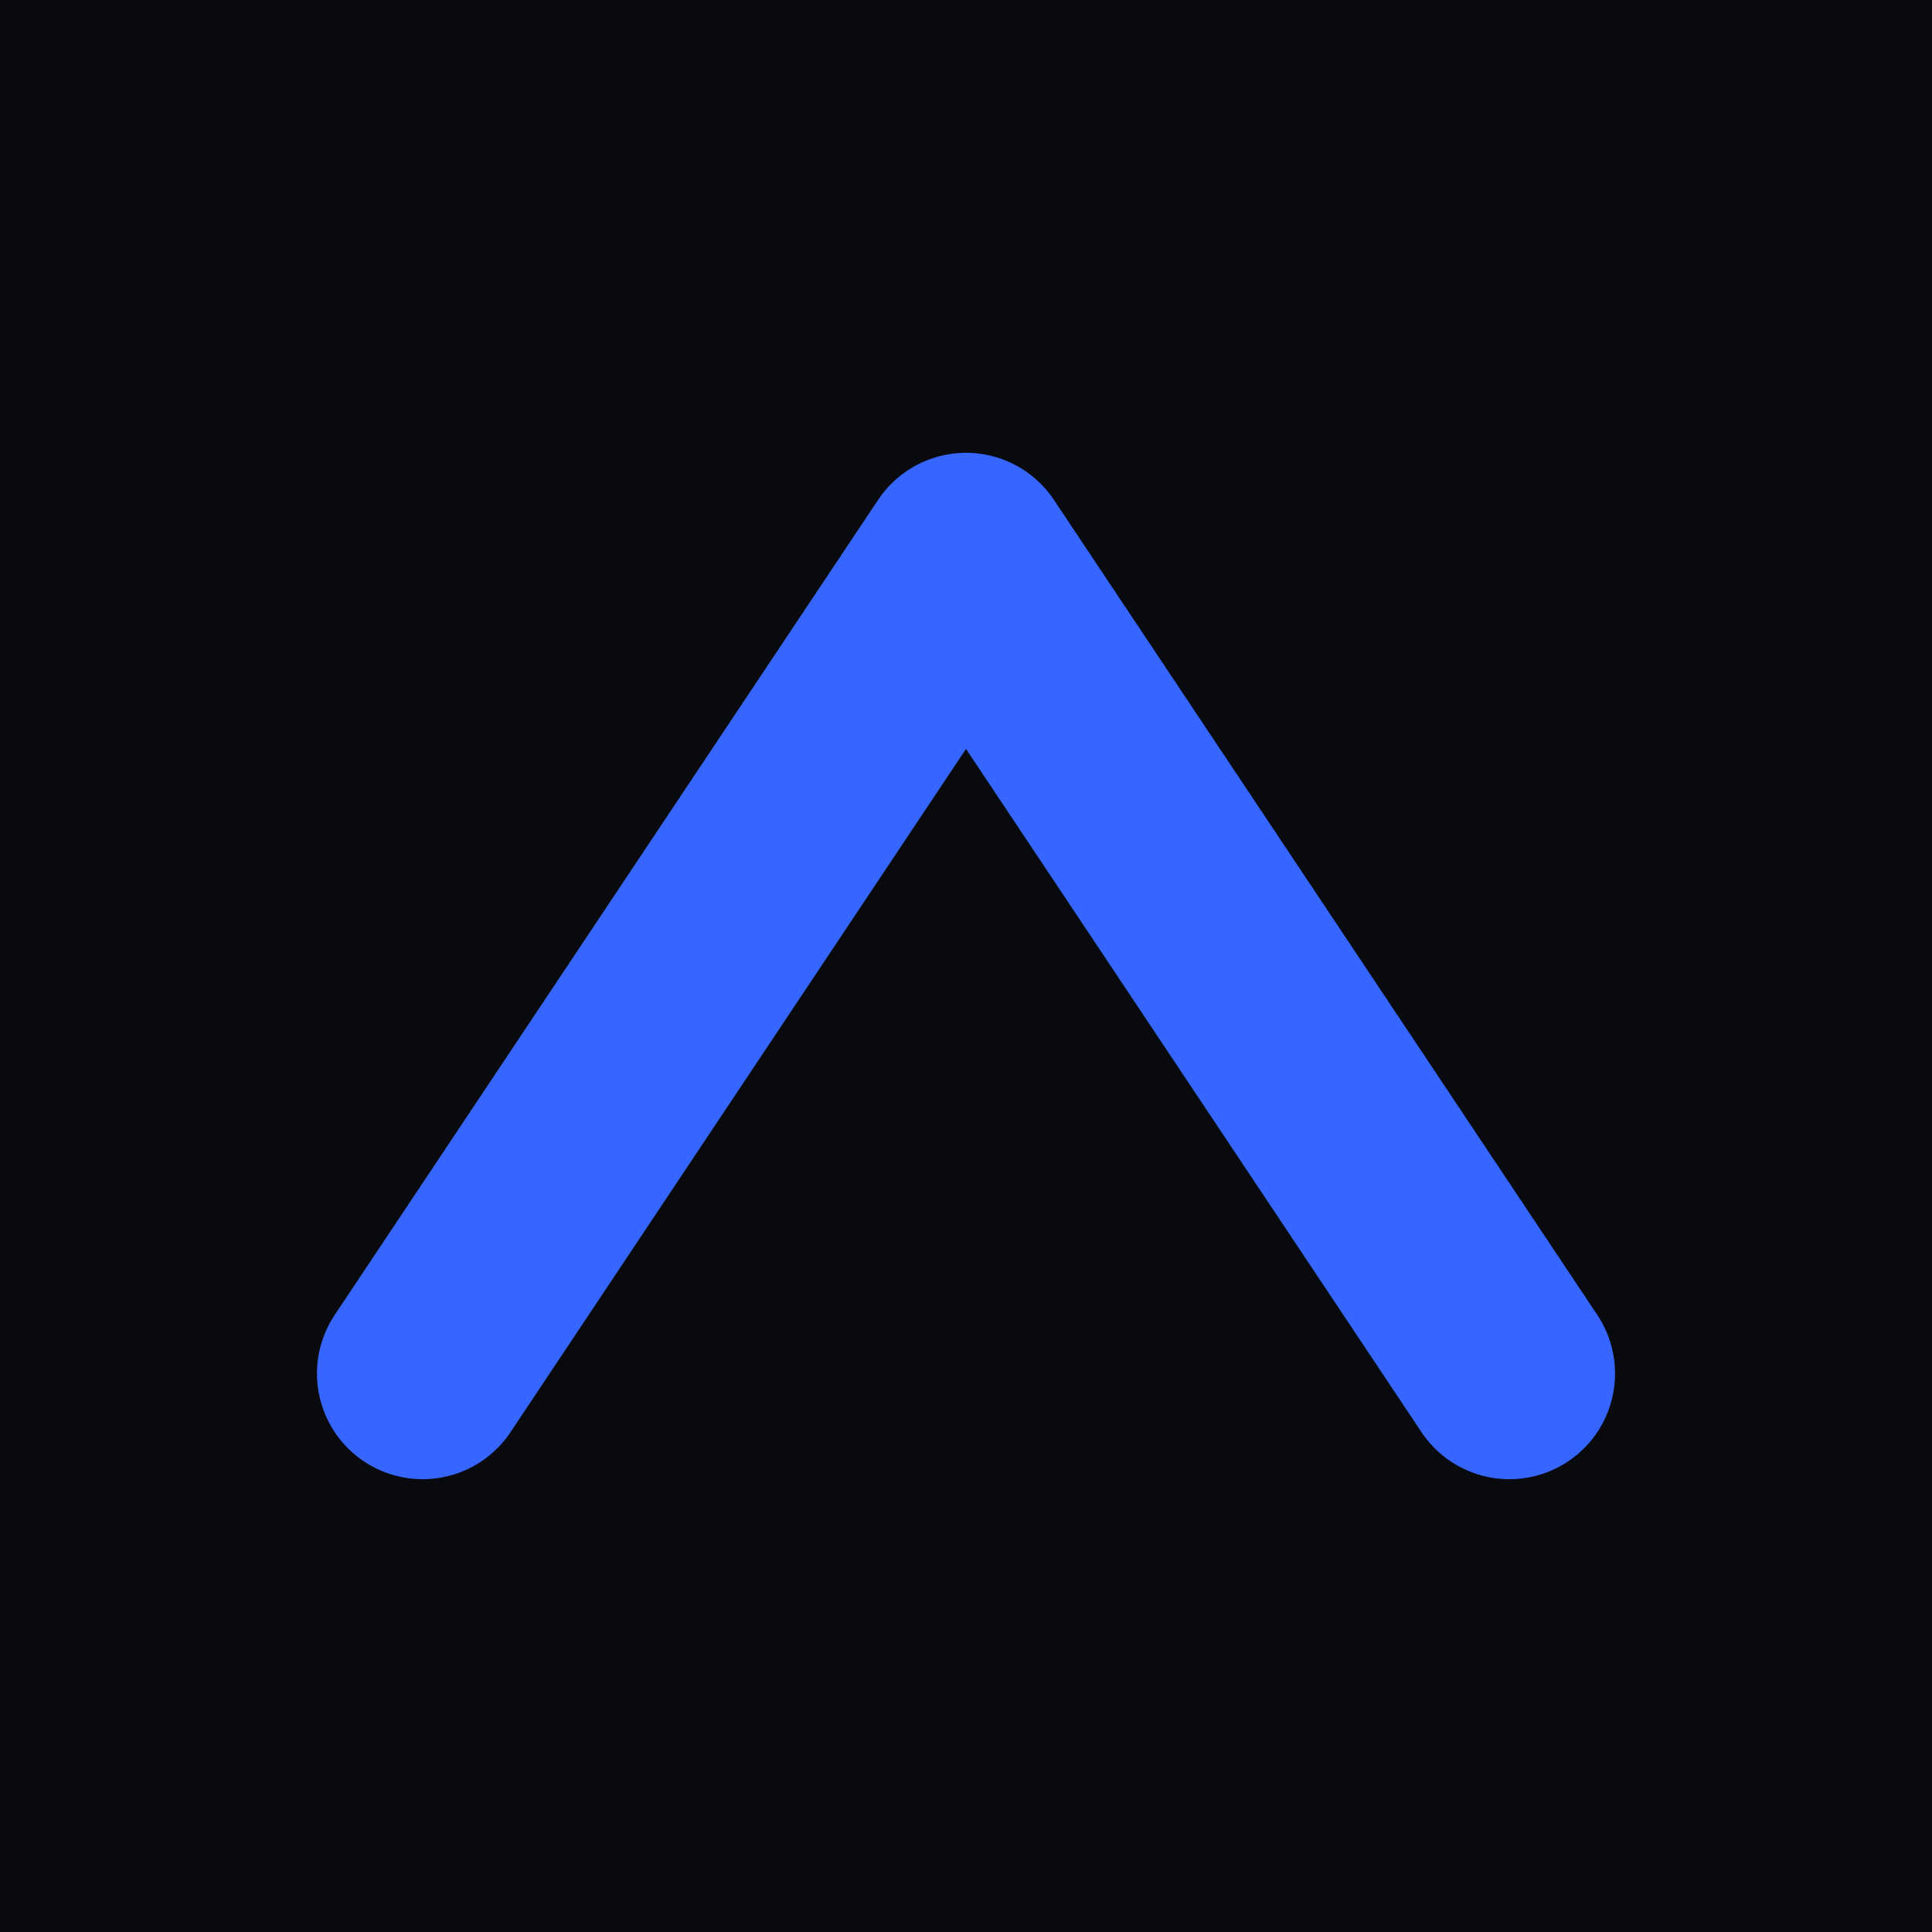
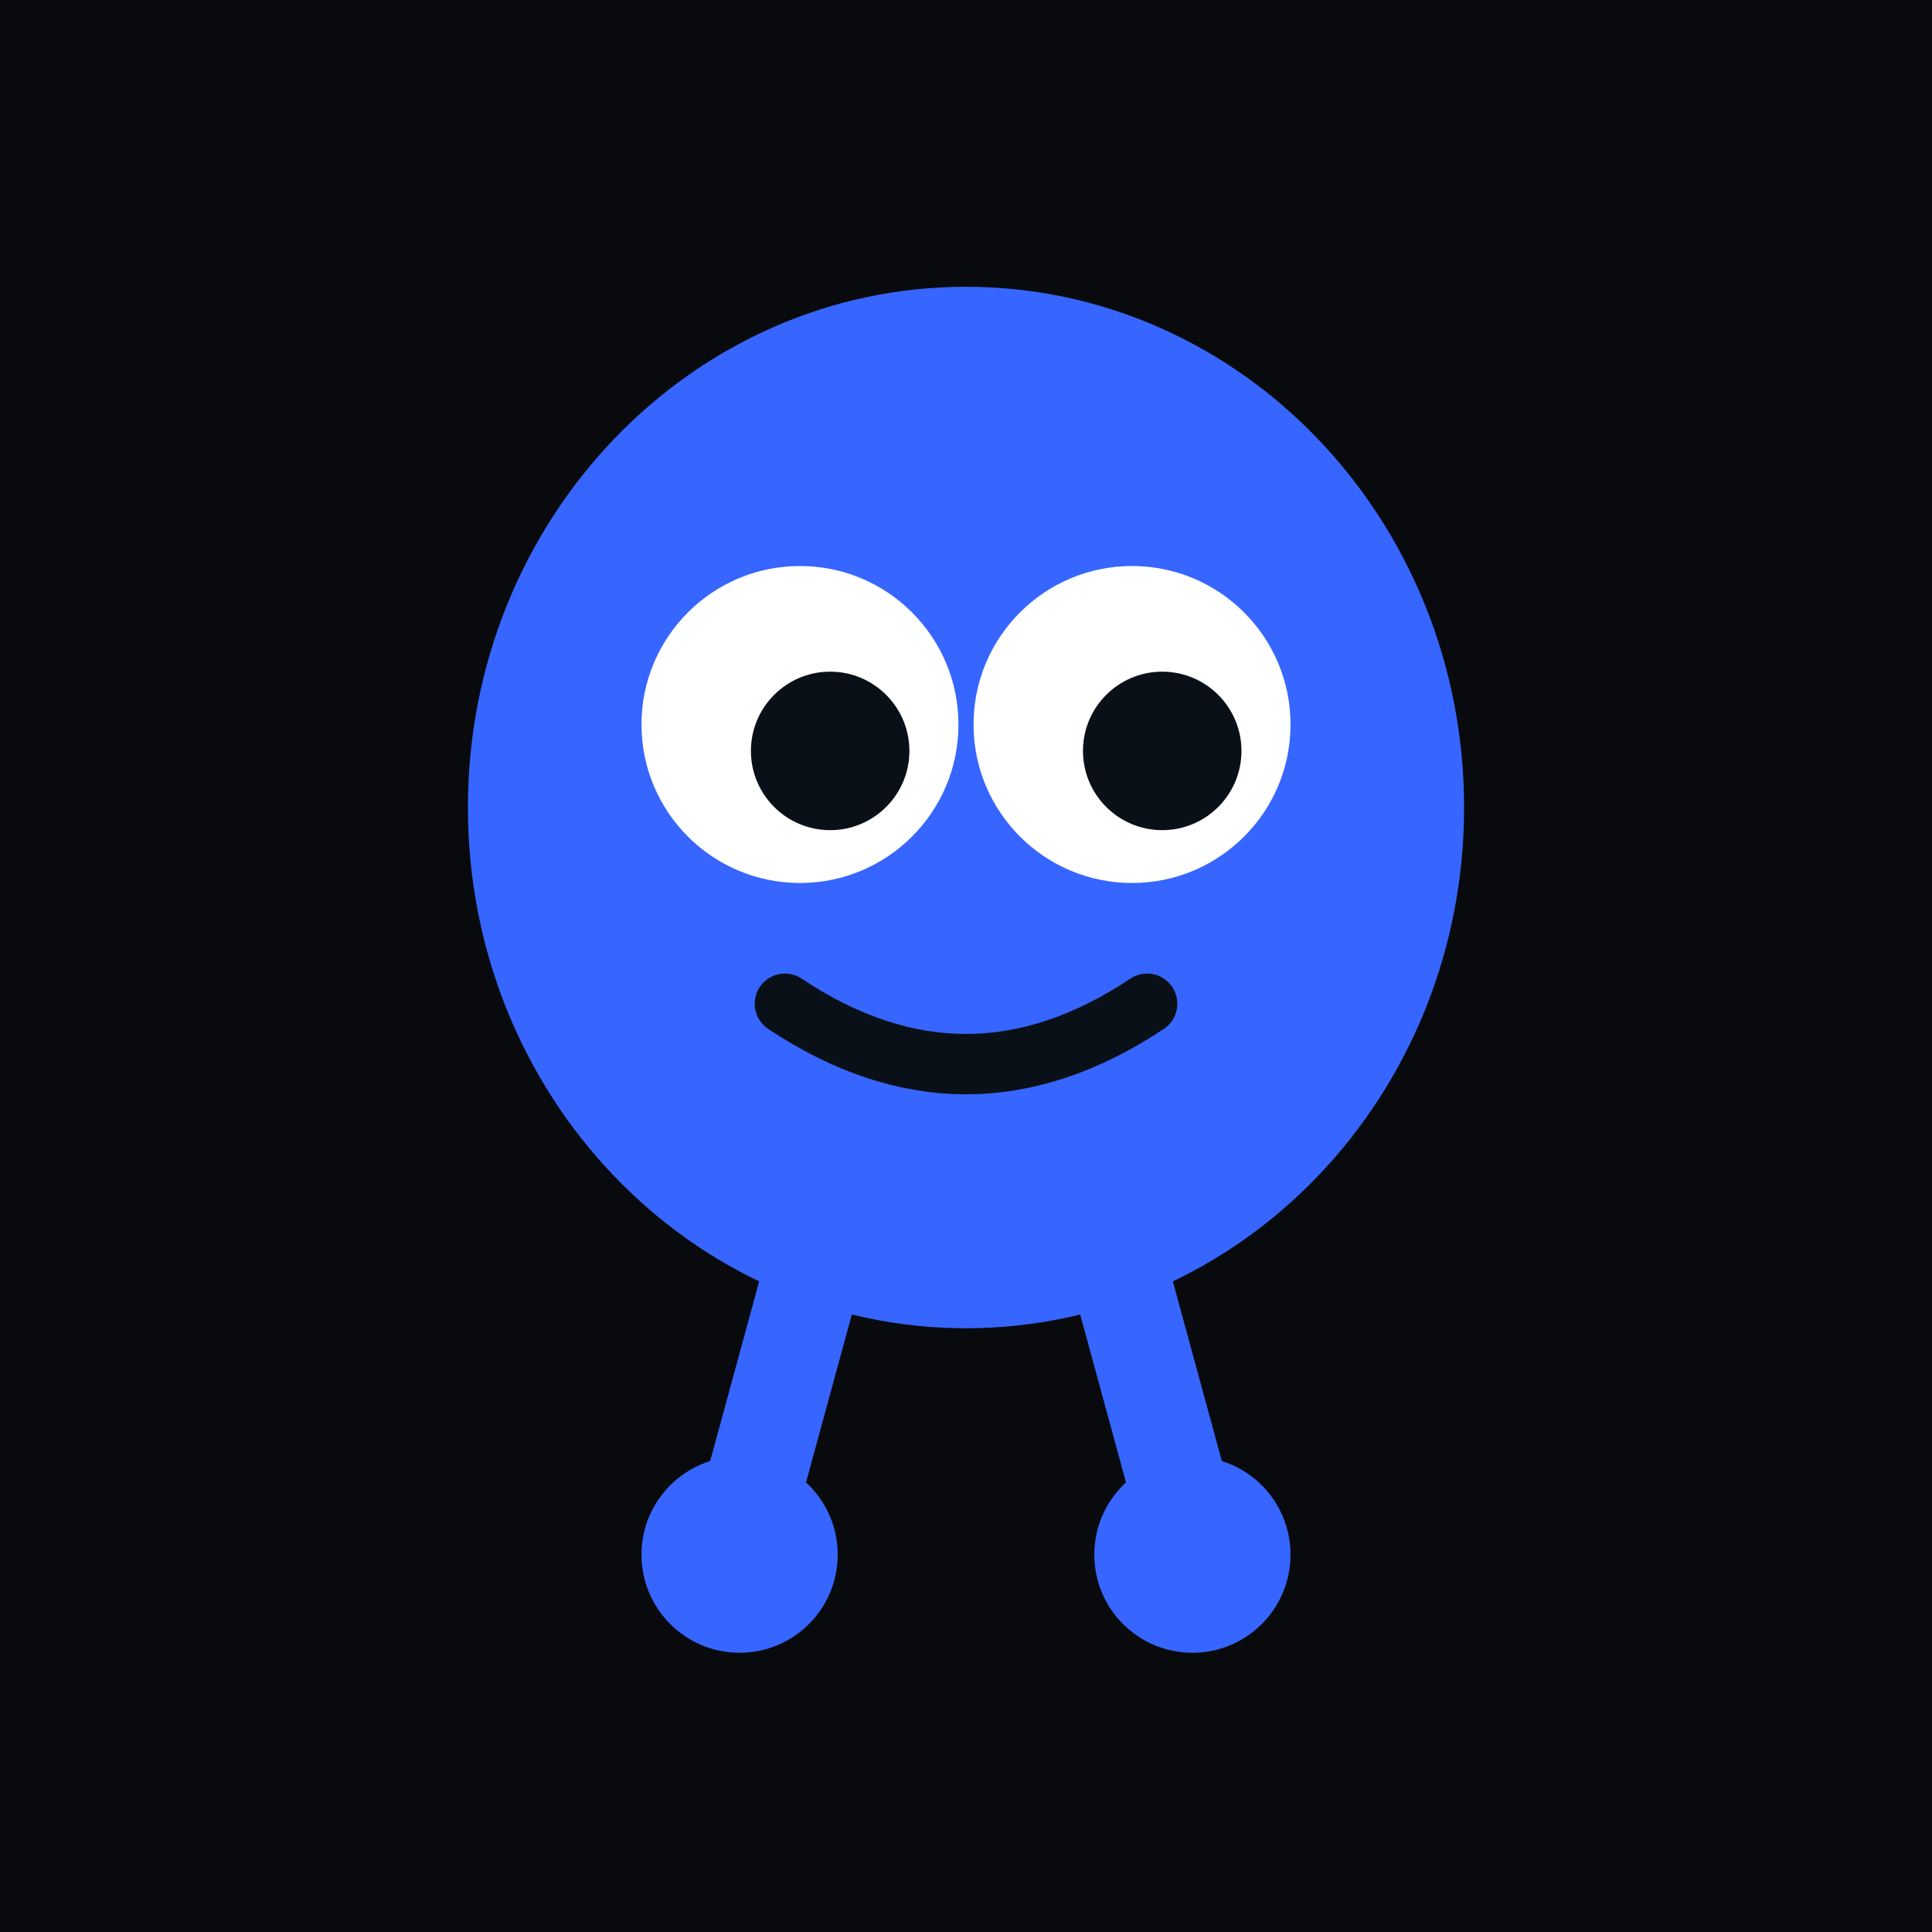
<svg xmlns="http://www.w3.org/2000/svg" viewBox="0 0 512 512">
  <rect width="512" height="512" fill="#080a0e" />
-   <path d="M112 364 L256 148 L400 364" fill="none" stroke="#3666ff" stroke-width="56" stroke-linecap="round" stroke-linejoin="round" />
+   <path d="M214.0 342.0 L196.0 408.0" stroke="#3666ff" stroke-width="26.0" stroke-linecap="round" fill="none" />
+   <path d="M298.0 342.0 L316.0 408.0" stroke="#3666ff" stroke-width="26.0" stroke-linecap="round" fill="none" />
+   <circle cx="196.0" cy="412.0" r="26.0" fill="#3666ff" />
+   <circle cx="316.0" cy="412.0" r="26.0" fill="#3666ff" />
+   <ellipse cx="256.0" cy="214.0" rx="132.0" ry="138.0" fill="#3666ff" />
+   <circle cx="212.0" cy="192.0" r="42.0" fill="#ffffff" />
+   <circle cx="300.0" cy="192.0" r="42.0" fill="#ffffff" />
+   <circle cx="220.0" cy="199.0" r="21.0" fill="#0a1018" />
+   <circle cx="308.0" cy="199.0" r="21.0" fill="#0a1018" />
+   <path d="M208.0 266.0 Q256.0 298.0 304.0 266.0" stroke="#0a1018" stroke-width="16.0" stroke-linecap="round" fill="none" />
</svg>
